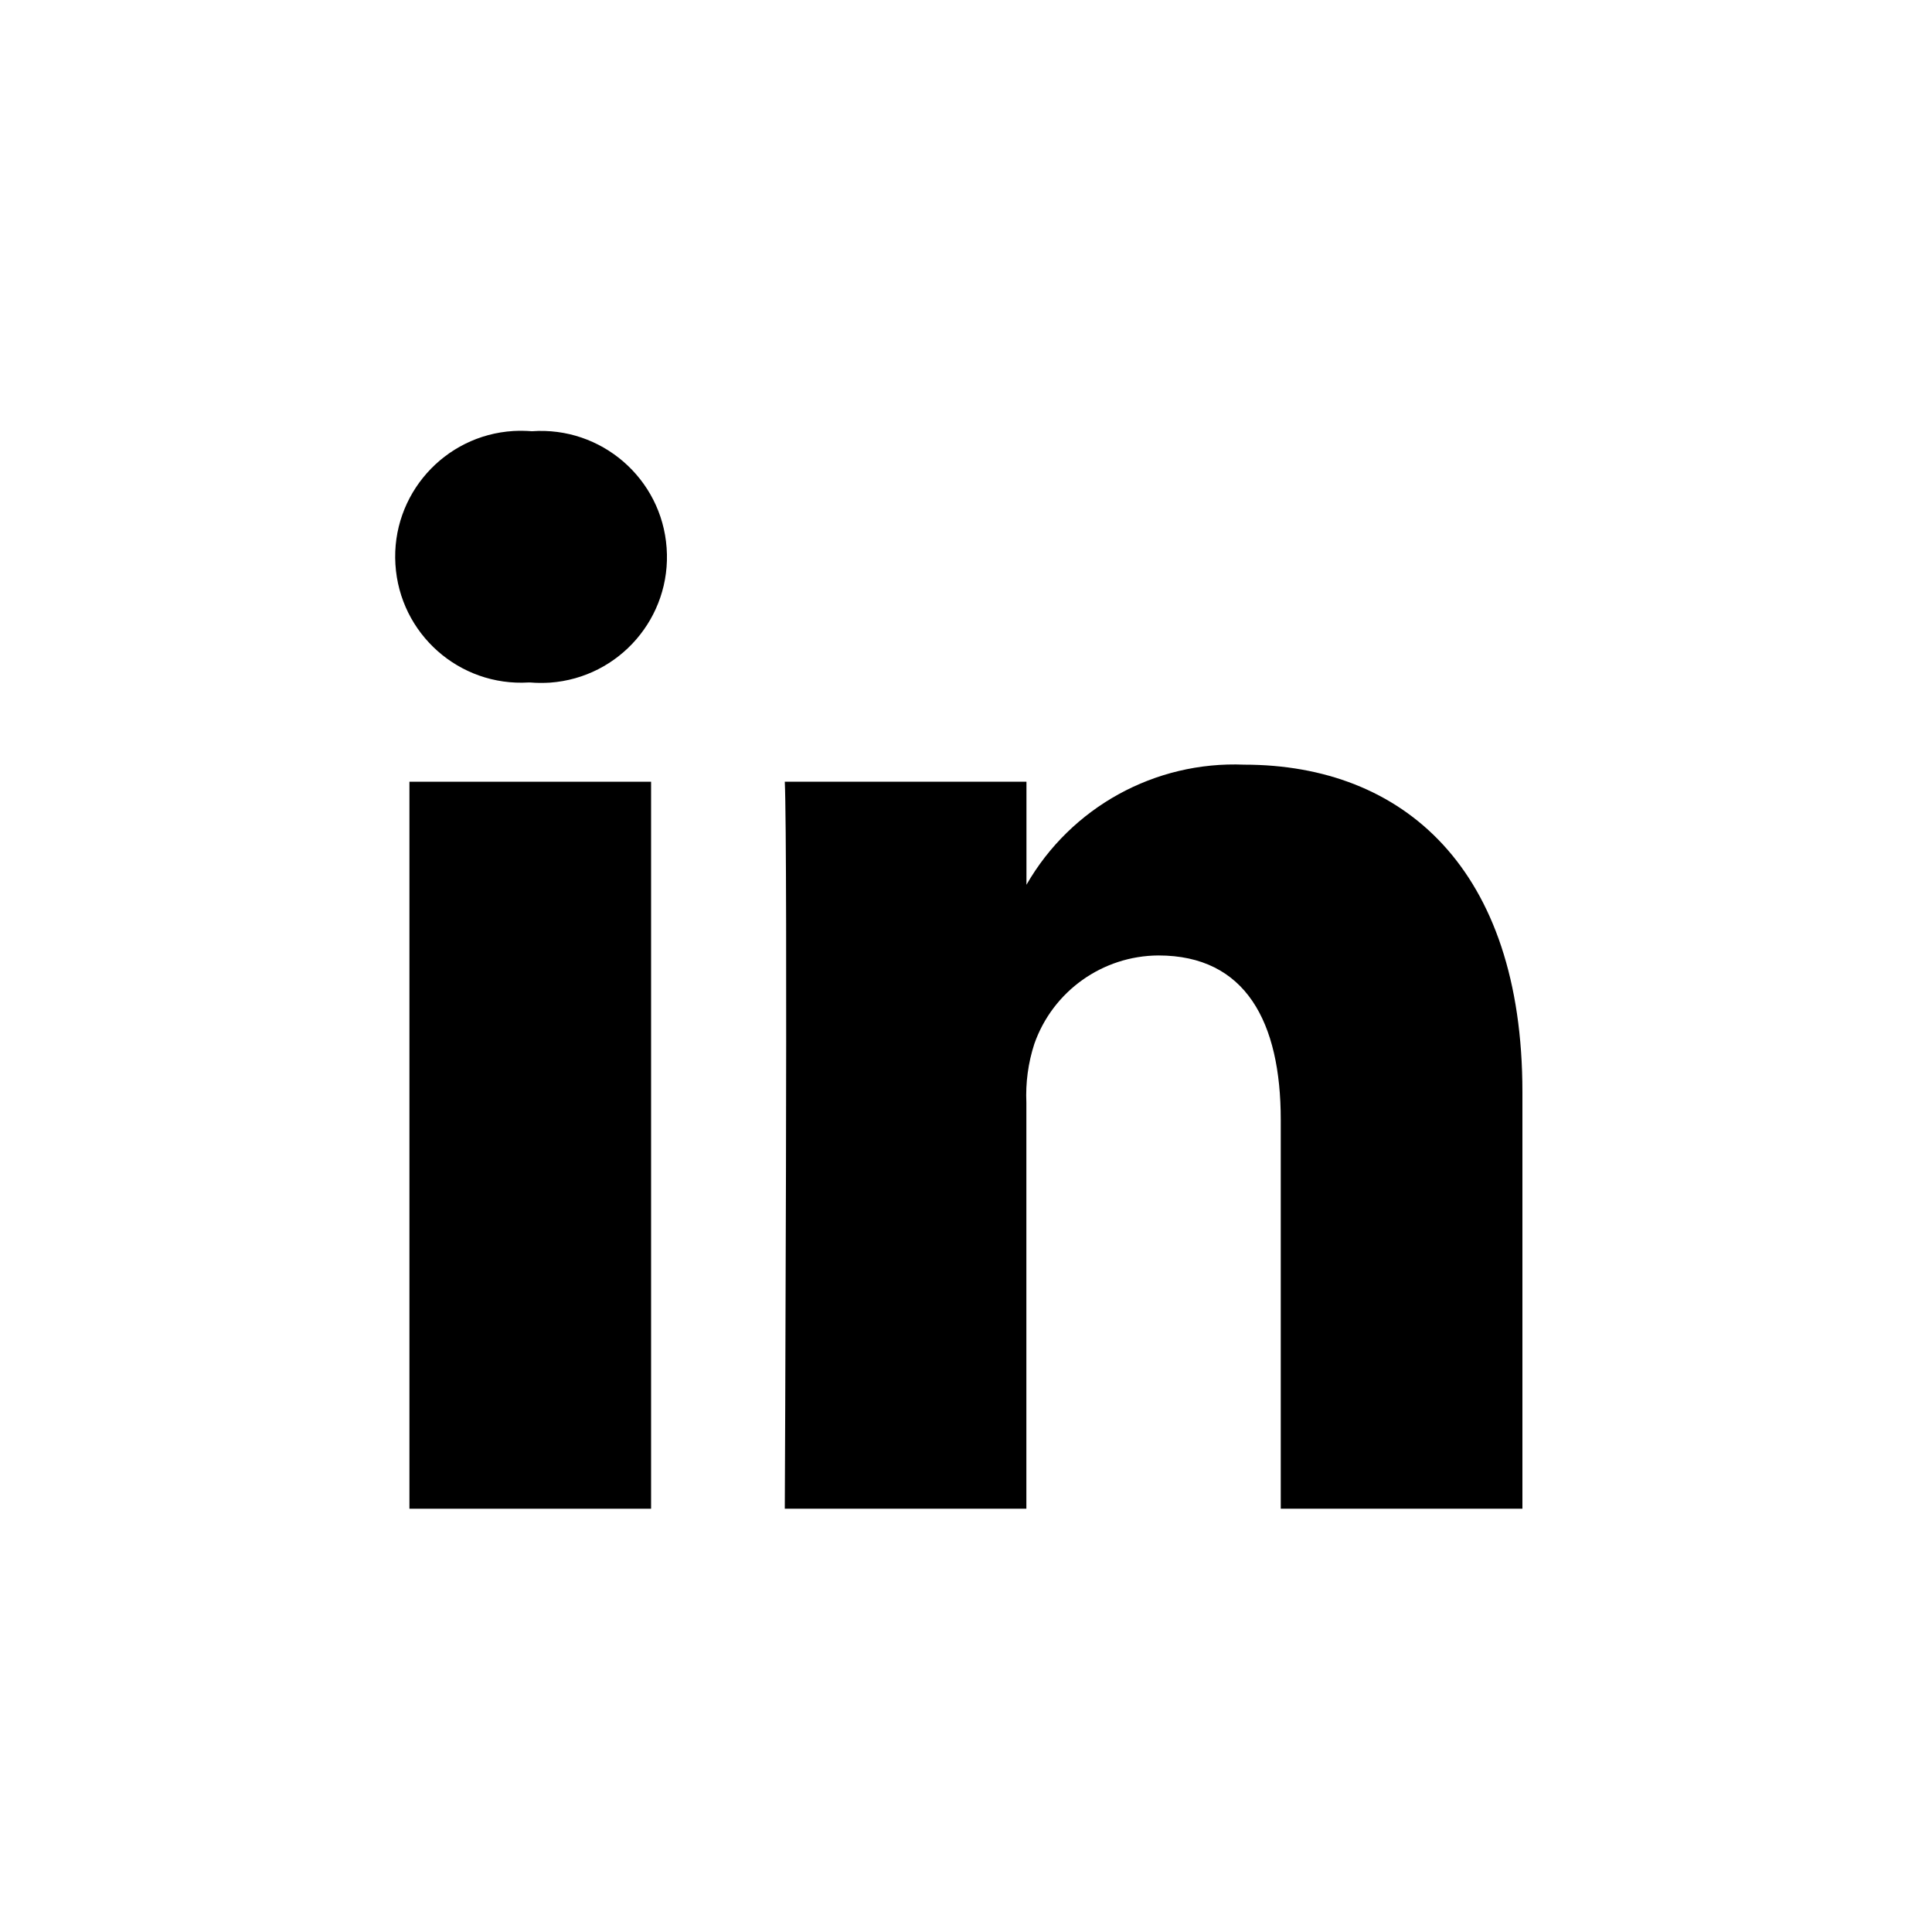
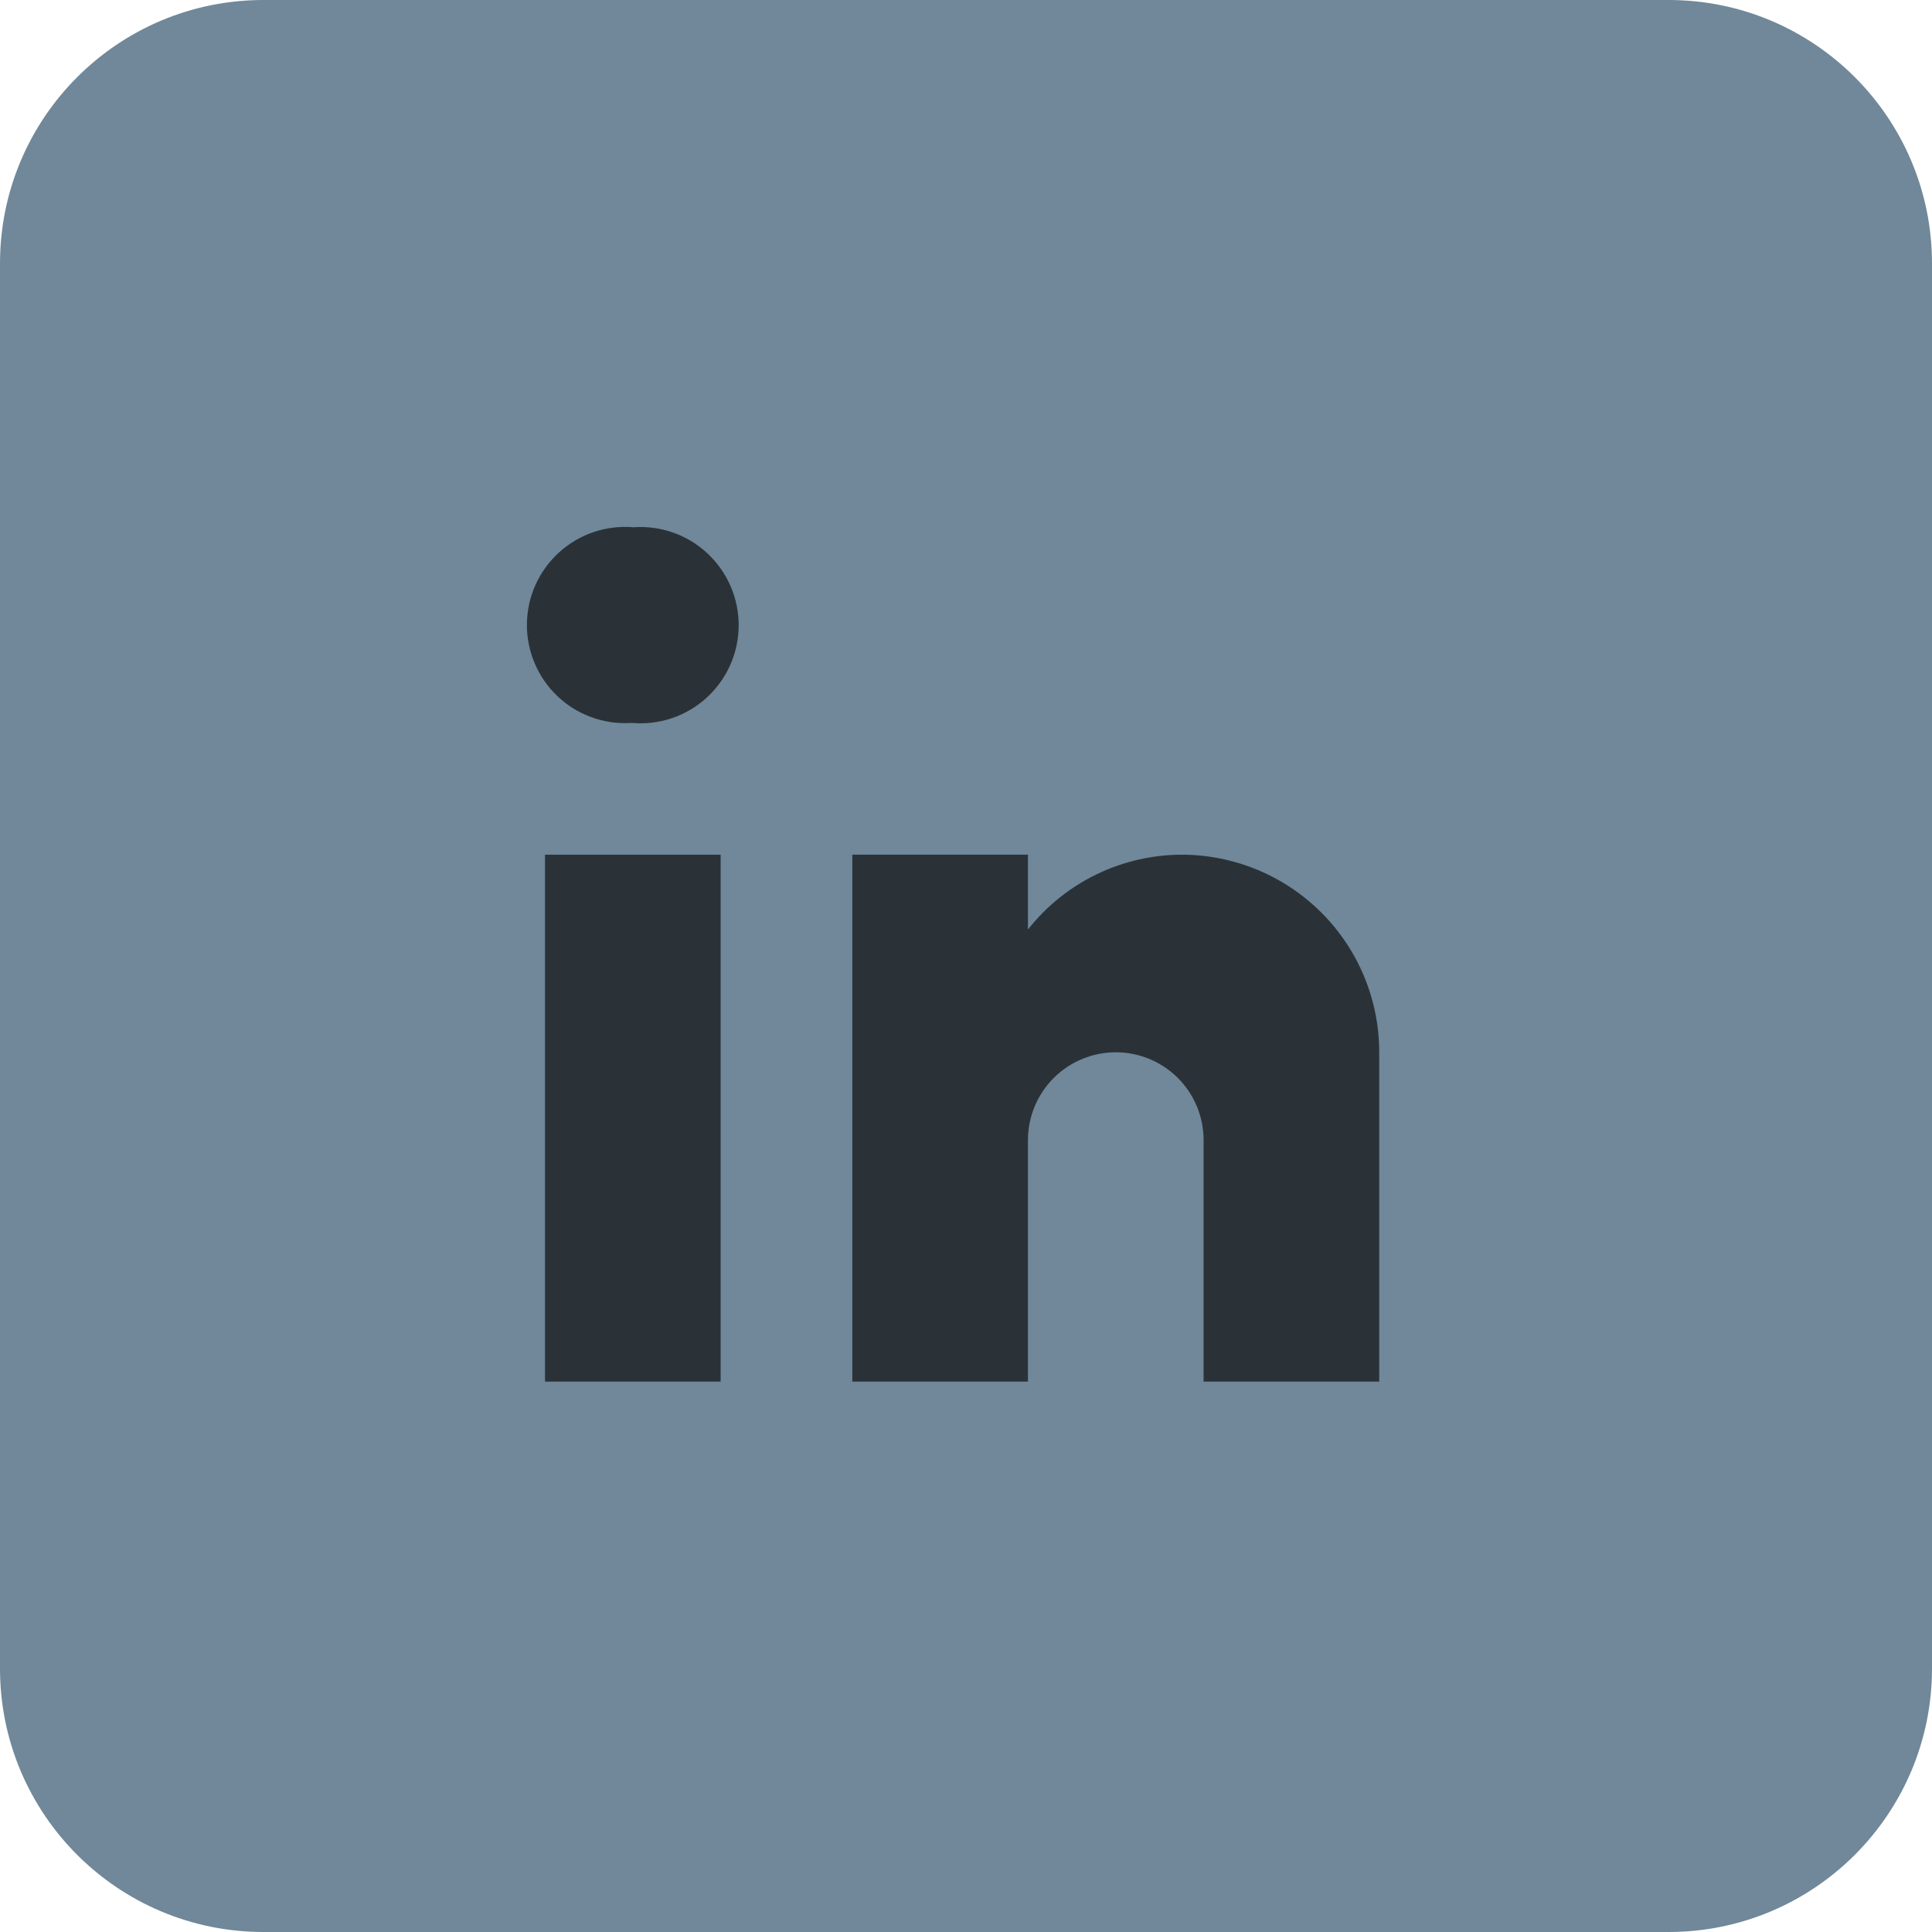
- <svg xmlns="http://www.w3.org/2000/svg" width="24" height="24" viewBox="0 0 24 24" fill="none">
-   <path d="M8.088 9.711H5.086V18.742H8.088V9.711Z" fill="black" />
-   <path d="M6.587 8.478H6.567C5.705 8.53 4.964 7.873 4.912 7.01C4.859 6.148 5.517 5.406 6.379 5.354C6.455 5.35 6.531 5.351 6.607 5.357C7.469 5.295 8.219 5.943 8.281 6.805C8.344 7.668 7.695 8.417 6.833 8.48C6.751 8.485 6.669 8.485 6.587 8.478ZM18.912 18.742H15.91V13.911C15.91 12.697 15.476 11.869 14.39 11.869C13.696 11.873 13.079 12.312 12.849 12.967C12.772 13.203 12.739 13.451 12.75 13.699V18.742H9.749C9.749 18.739 9.788 10.558 9.749 9.711H12.751V10.991C13.304 10.028 14.347 9.453 15.456 9.499C17.431 9.499 18.912 10.79 18.912 13.564V18.742Z" fill="black" />
+ <svg xmlns="http://www.w3.org/2000/svg" width="44" height="44" viewBox="0 0 44 44" fill="none">
+   <rect width="44" height="44" rx="6" fill="#708899" />
+   <path d="M14.397 16.465H14.369C14.063 16.484 13.755 16.439 13.467 16.333C13.178 16.228 12.915 16.064 12.693 15.852C12.47 15.64 12.294 15.384 12.175 15.101C12.056 14.818 11.996 14.513 12 14.206C12.004 13.899 12.071 13.596 12.197 13.316C12.324 13.036 12.507 12.785 12.734 12.579C12.962 12.373 13.229 12.215 13.521 12.117C13.812 12.019 14.12 11.982 14.426 12.008C14.733 11.986 15.042 12.027 15.333 12.13C15.624 12.233 15.89 12.395 16.115 12.606C16.34 12.817 16.519 13.072 16.641 13.355C16.763 13.638 16.825 13.944 16.823 14.252C16.821 14.56 16.755 14.865 16.63 15.147C16.504 15.428 16.322 15.681 16.094 15.889C15.866 16.097 15.598 16.256 15.306 16.355C15.014 16.454 14.705 16.491 14.397 16.465Z" fill="#2A3238" />
+   <path d="M16.412 19.465H12.412V31.465H16.412V19.465Z" fill="#2A3238" />
+   <path d="M26.911 19.465C26.237 19.467 25.572 19.621 24.966 19.916C24.36 20.211 23.829 20.639 23.411 21.169V19.465H19.411V31.465H23.411V25.965C23.411 25.435 23.622 24.926 23.997 24.551C24.372 24.176 24.881 23.965 25.411 23.965C25.942 23.965 26.451 24.176 26.826 24.551C27.201 24.926 27.411 25.435 27.411 25.965V31.465H31.411V23.965C31.411 23.374 31.295 22.789 31.069 22.243C30.843 21.697 30.511 21.201 30.093 20.783C29.675 20.366 29.179 20.034 28.634 19.808C28.087 19.582 27.502 19.465 26.911 19.465V19.465Z" fill="#2A3238" />
</svg>
